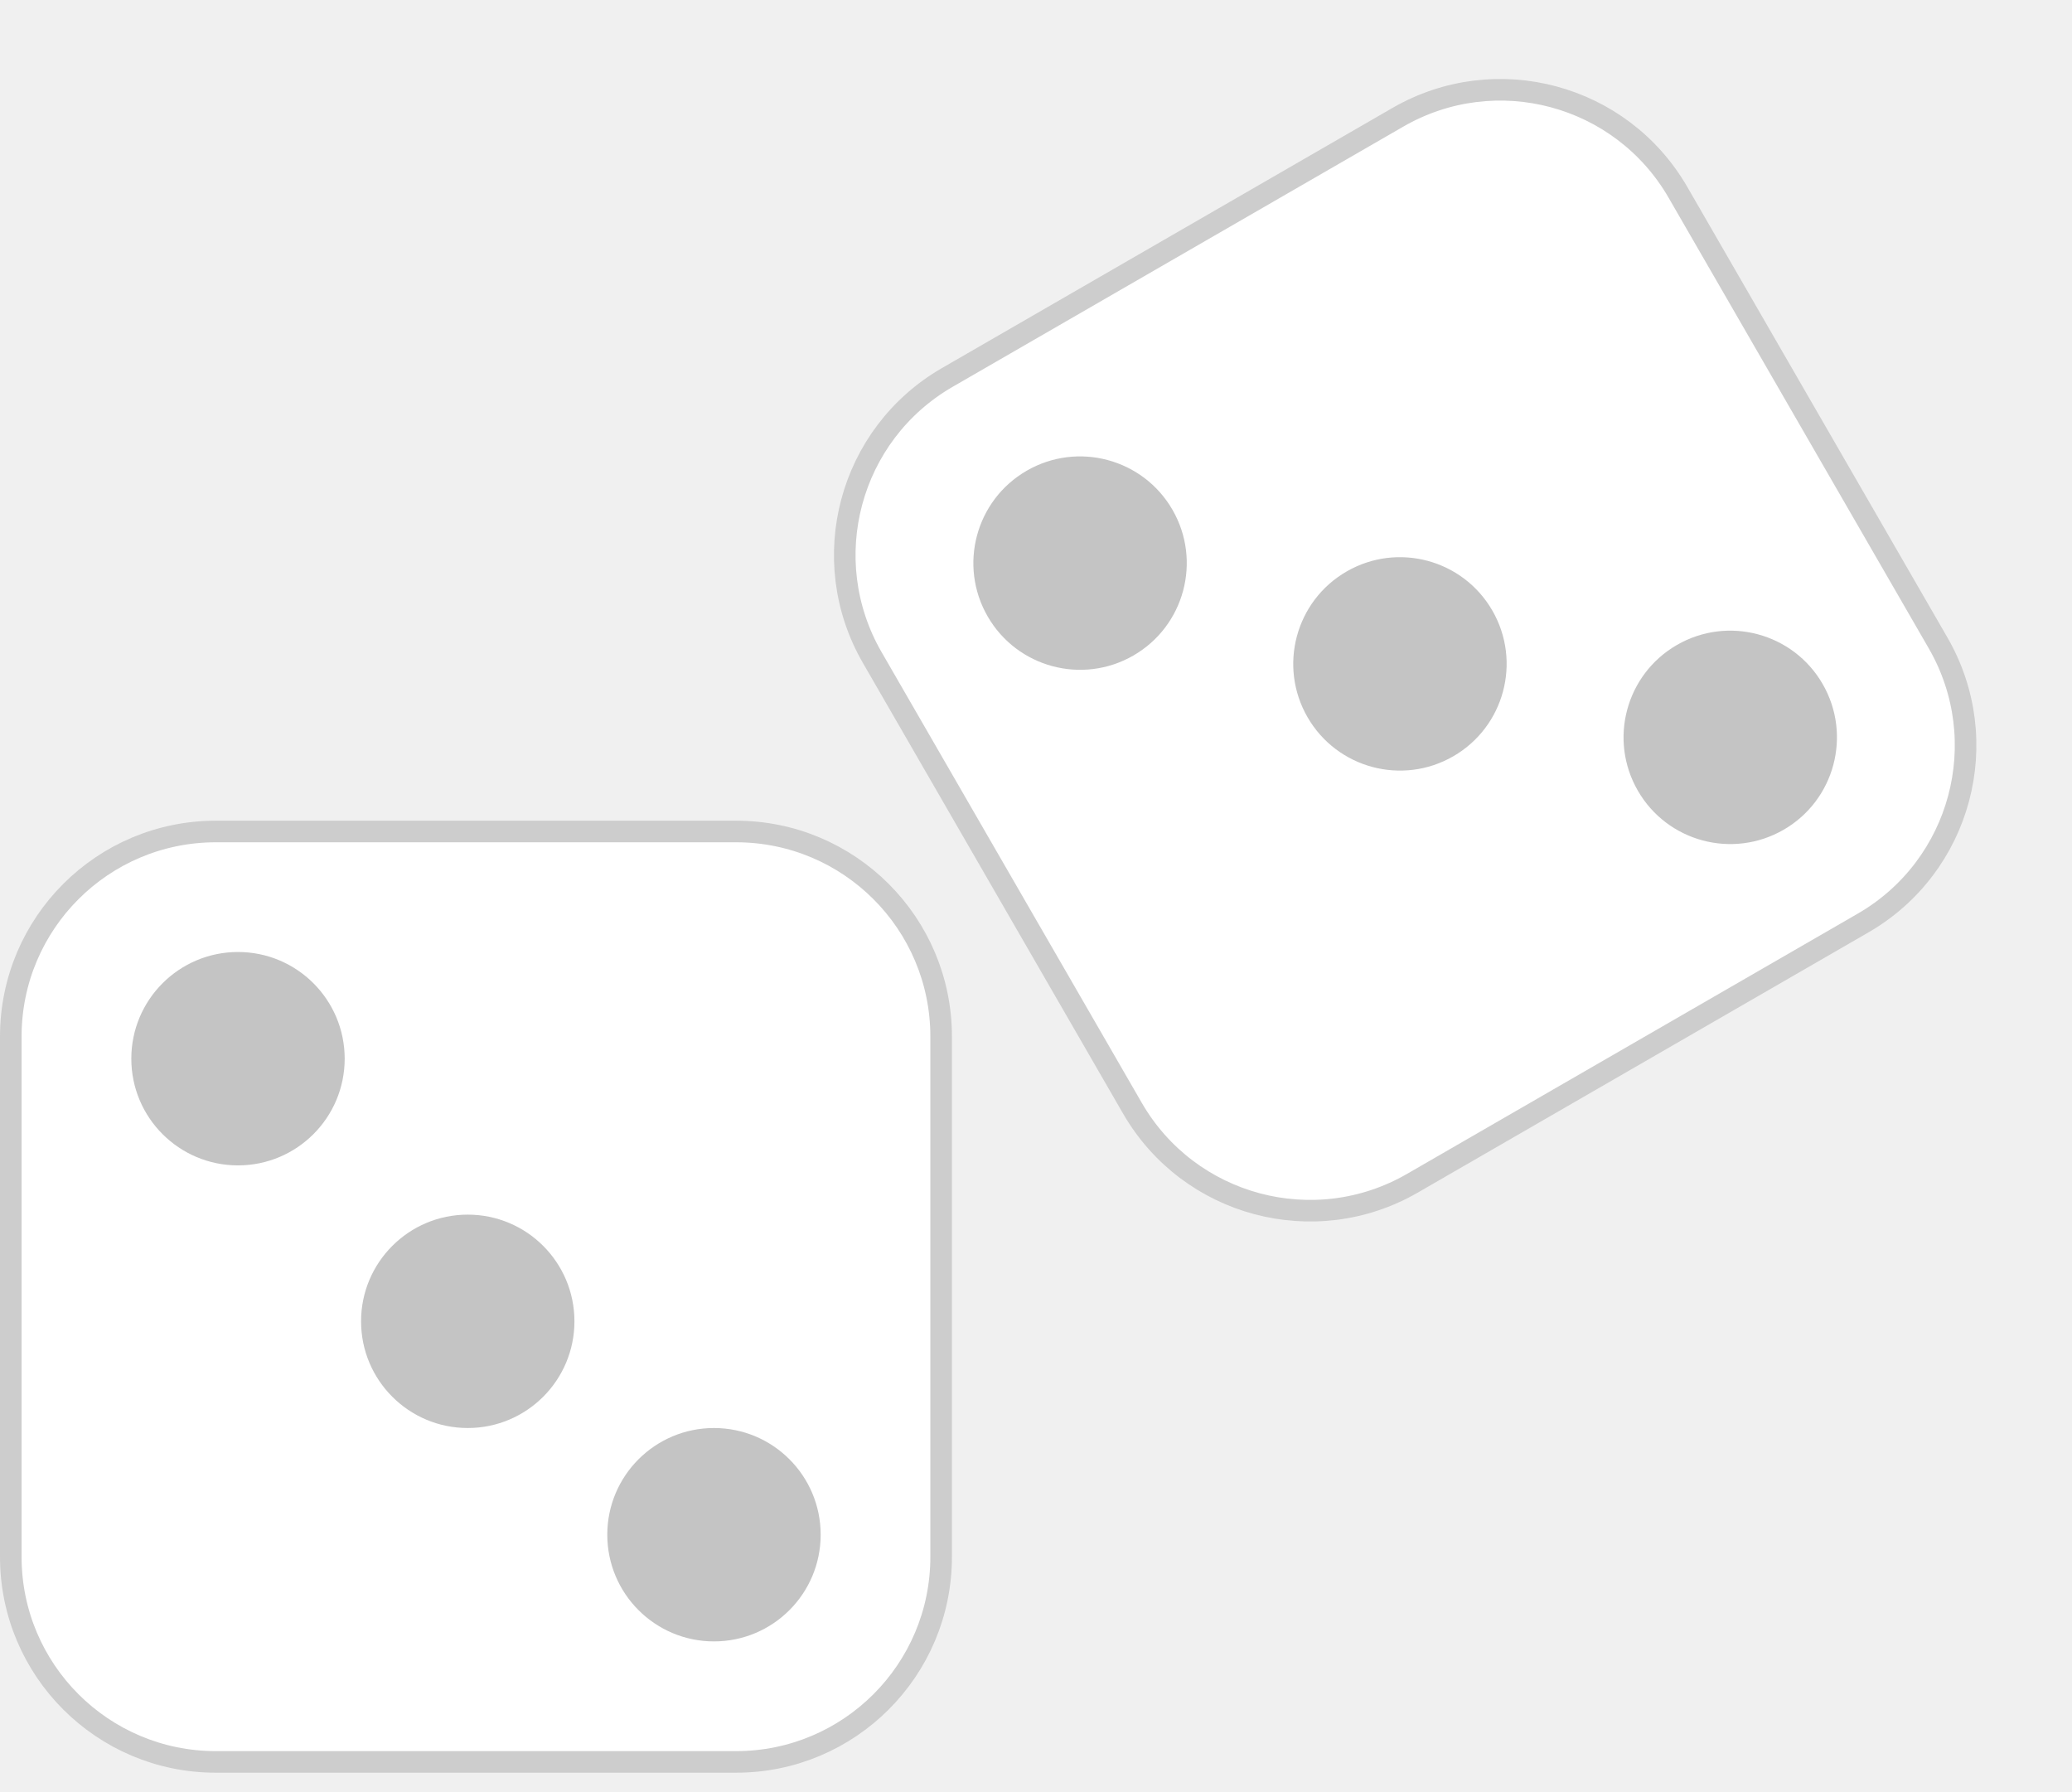
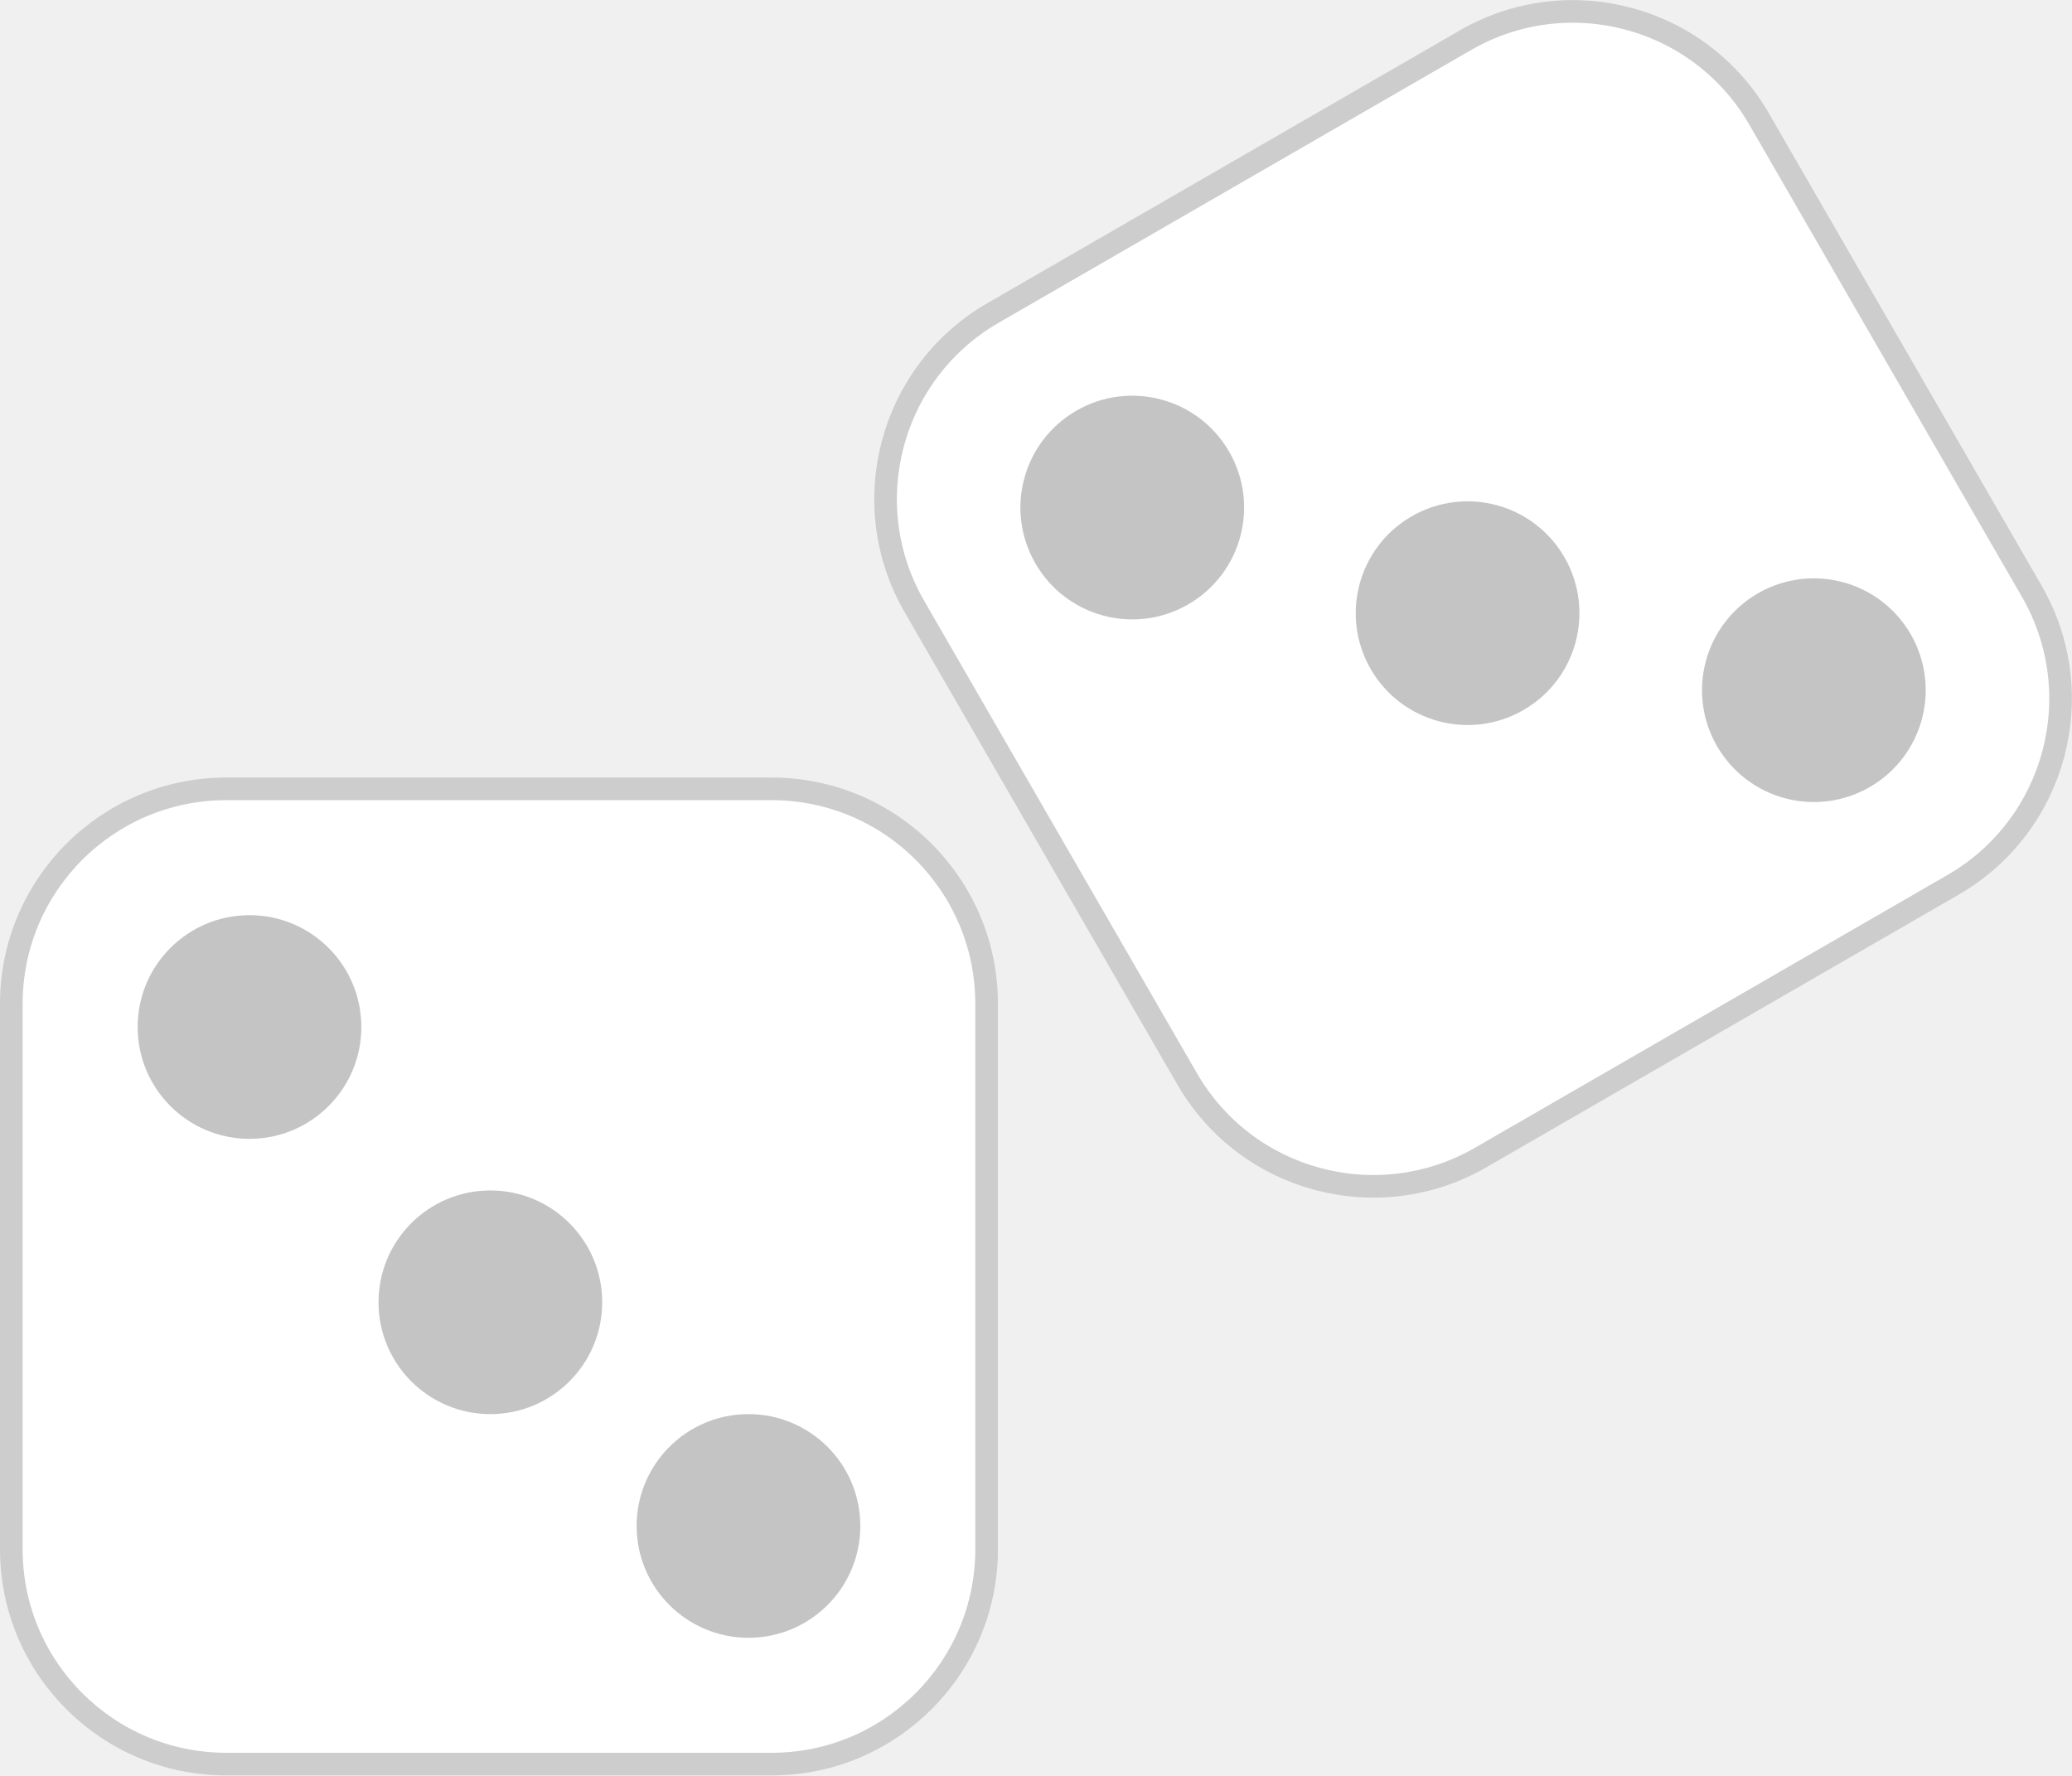
- <svg xmlns="http://www.w3.org/2000/svg" width="96" height="83" viewBox="0 0 96 83" fill="none">
-   <rect x="0.5" y="38.522" width="43.105" height="43.105" rx="9.5" fill="white" stroke="#CDCDCD" />
-   <rect x="35.663" y="22.236" width="43.105" height="43.105" rx="9.5" transform="rotate(-30 35.6635 22.2357)" fill="white" stroke="#CDCDCD" />
-   <circle cx="50.042" cy="26.088" r="4.943" transform="rotate(-30 50.0421 26.0885)" fill="#C4C4C4" />
-   <circle cx="80.166" cy="34.161" r="4.943" transform="rotate(-30 80.1661 34.1608)" fill="#C4C4C4" />
-   <circle cx="71.569" cy="34.587" r="4.943" transform="rotate(-30 61.0685 45.1871)" fill="#C4C4C4" />
-   <circle cx="11.027" cy="49.048" r="4.943" fill="#C4C4C4" />
-   <circle cx="21.672" cy="61.215" r="4.943" fill="#C4C4C4" />
-   <circle cx="33.08" cy="71.101" r="4.943" fill="#C4C4C4" />
+ <svg xmlns="http://www.w3.org/2000/svg" version="1.1" viewBox="0 0 91.575 78.472">
+   <rect x=".5" y="34.867" width="43.105" height="43.105" rx="9.5" fill="#fff" stroke="#cdcdcd" />
+   <rect transform="rotate(-30)" x="21.595" y="33.923" width="43.105" height="43.105" rx="9.5" fill="#fff" stroke="#cdcdcd" />
+   <circle transform="rotate(-30)" cx="32.121" cy="44.449" r="4.943" fill="#c4c4c4" />
+   <circle transform="rotate(-30)" cx="54.173" cy="66.502" r="4.943" fill="#c4c4c4" />
+   <circle transform="rotate(-30)" cx="42.621" cy="55.902" r="4.943" fill="#c4c4c4" />
+   <circle cx="11.027" cy="45.393" r="4.943" fill="#c4c4c4" />
+   <circle cx="21.672" cy="57.56" r="4.943" fill="#c4c4c4" />
+   <circle cx="33.08" cy="67.446" r="4.943" fill="#c4c4c4" />
</svg>
